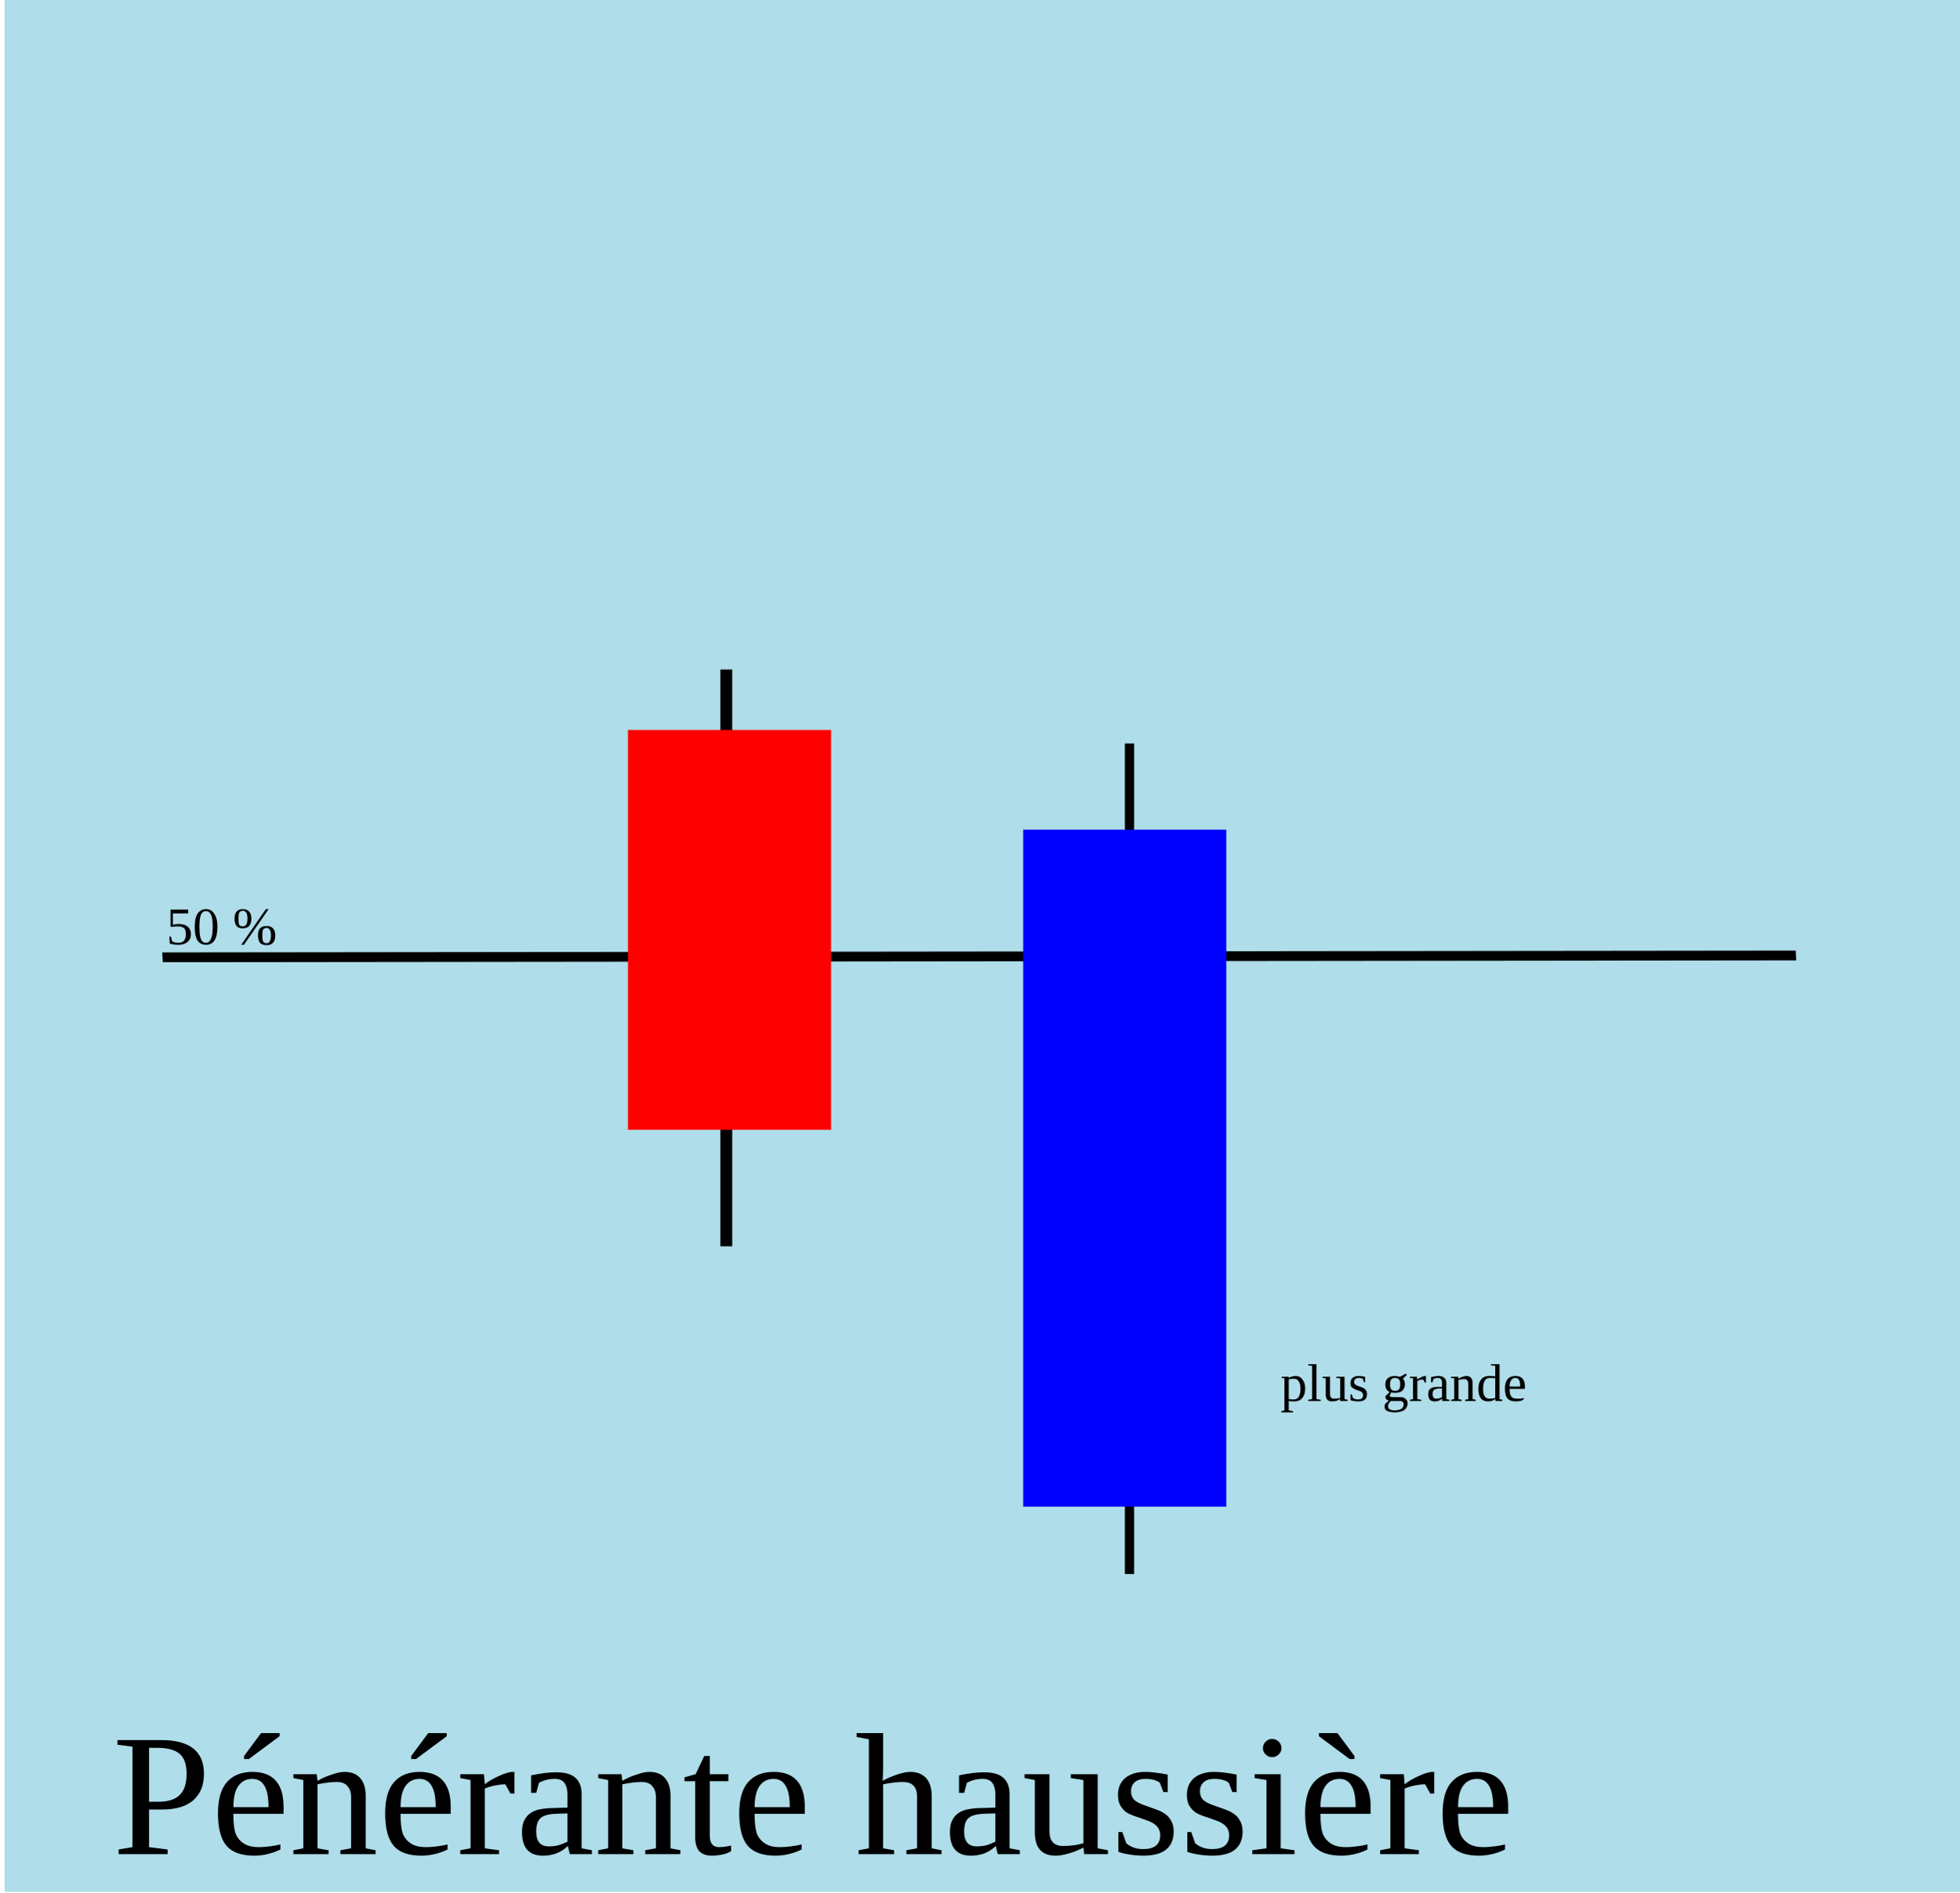
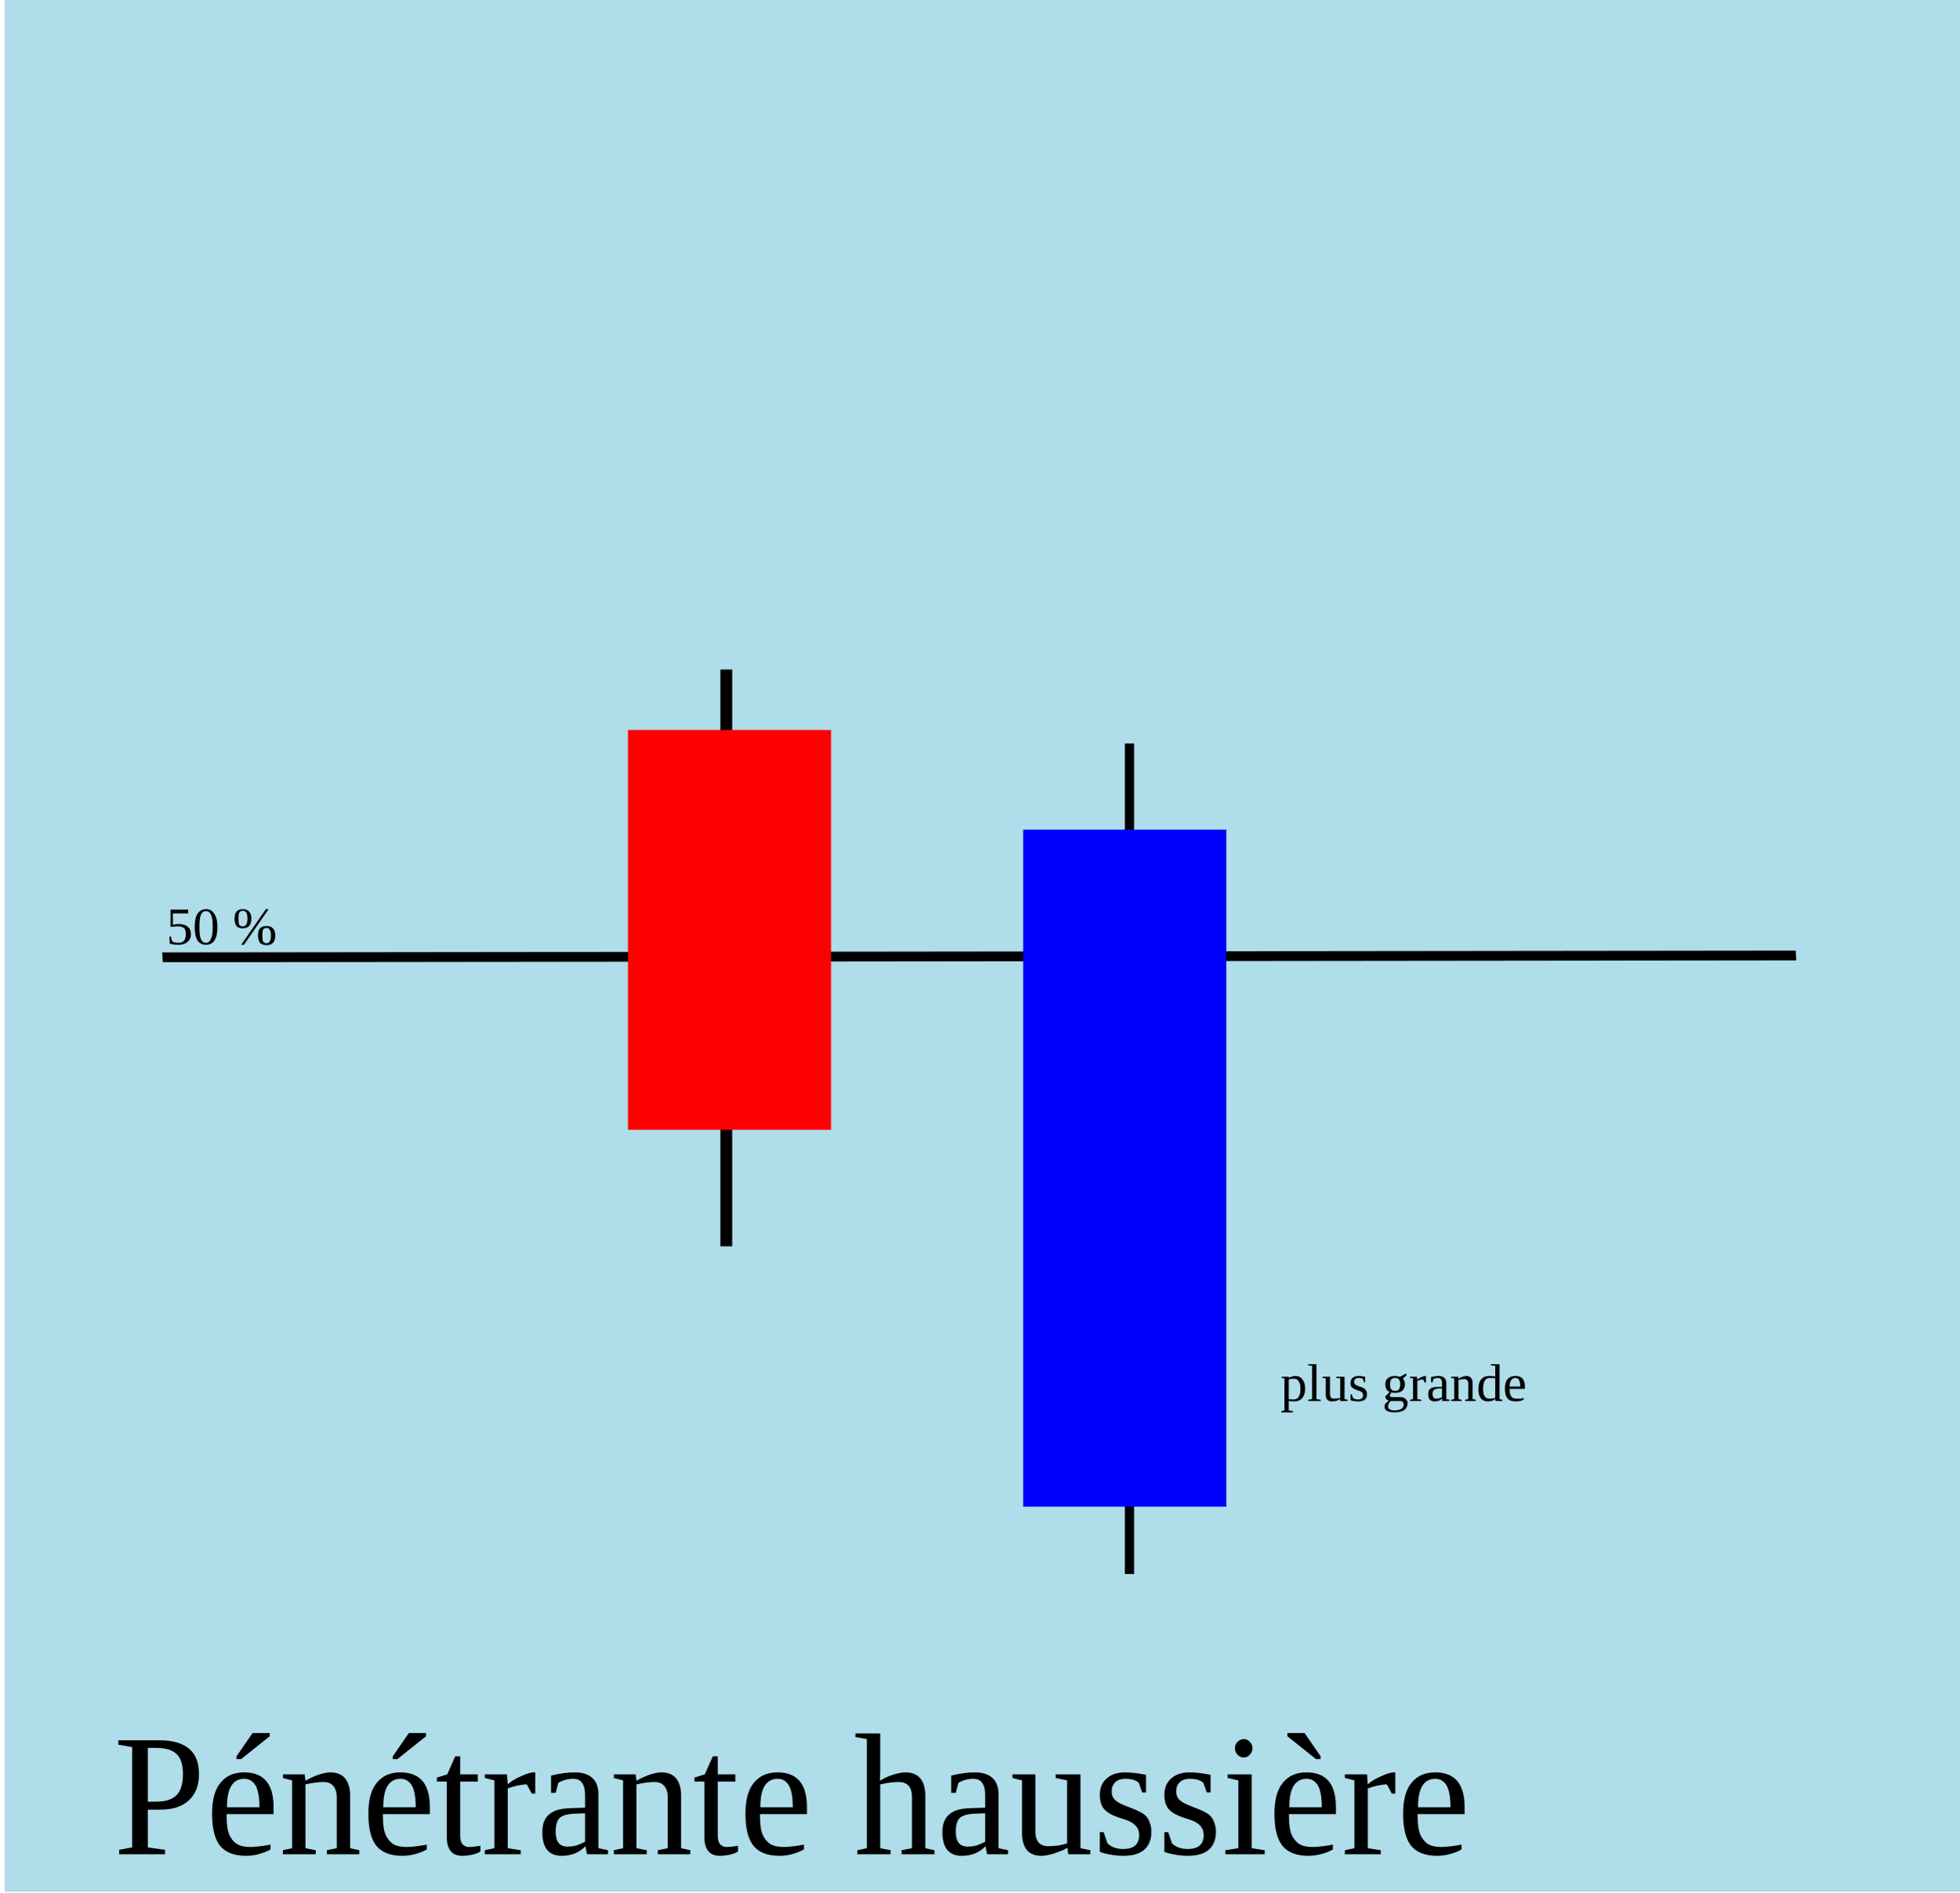
<svg xmlns="http://www.w3.org/2000/svg" xmlns:xlink="http://www.w3.org/1999/xlink" width="295.564" height="285.593" viewBox="0 0 78.201 75.563" version="1.1" id="svg5">
  <defs id="defs2">
    <linearGradient id="linearGradient1035">
      <stop style="stop-color:#000000;stop-opacity:1;" offset="0" id="stop1033" />
    </linearGradient>
-     <color-profile name="Ancor-Communications-Inc-26-" xlink:href="../../../.local/share/icc/edid-491734c94d8a1e12b83753a7c970504c.icc" id="color-profile1043" />
+     <color-profile name="Ancor-Communications-Inc-26-" xlink:href="../../../.local/share/icc/edid-491734c94d8a1e12b83753a7c970504c.icc" id="color-profile288" />
  </defs>
  <g id="layer1" transform="translate(-0.03712976,0.03813524)">
    <rect style="fill:#afdde9;stroke-width:1.014" id="rect842" width="78.201" height="75.563" x="0.223" y="-0.076" />
    <rect style="fill:#000000;stroke-width:0.311" id="rect167" width="0.37" height="33.159" x="44.936" y="29.642" />
    <rect style="fill:none;stroke-width:0.265;stroke-dasharray:none;stroke:#000000;fill-opacity:1;stroke-opacity:1" id="rect167-3-6" width="0.126" height="64.935" x="38.182" y="4.516" transform="matrix(0.05595404,0.9984333,0.9999994,-0.00111248,0,0)" />
    <rect style="fill:#0000ff;stroke-width:0.523" id="rect113" width="8.107" height="27.029" x="40.877" y="33.083" />
    <rect style="fill:#000000;stroke-width:0.292" id="rect167-93" width="0.472" height="23.027" x="28.791" y="26.691" />
    <rect style="fill:#ff0000;stroke-width:0.402" id="rect113-19" width="8.107" height="15.964" x="25.102" y="29.103" />
-     <text xml:space="preserve" style="font-size:7.009px;fill:#000000;stroke-width:0.584" x="4.479" y="74.646" id="text910" transform="scale(1.00893,0.9911489)">
-       <tspan id="tspan908" style="stroke-width:0.584" x="4.479" y="74.646">Pénérante haussière</tspan>
+     <text xml:space="preserve" style="font-size:6.777px;fill:#000000;stroke-width:0.565" x="4.679" y="72.174" id="text910" transform="scale(0.9755133,1.025101)">
+       <tspan id="tspan908" style="stroke-width:0.565" x="4.679" y="72.174">Pénétrante haussière</tspan>
    </text>
    <text xml:space="preserve" style="font-size:2.117px;fill:#000000;stroke-width:0.265" x="6.673" y="37.663" id="text290">
      <tspan id="tspan288" style="font-size:2.117px;stroke-width:0.265" x="6.673" y="37.663">50 %</tspan>
    </text>
    <text xml:space="preserve" style="font-size:2.117px;fill:#000000;stroke-width:0.265" x="51.148" y="55.896" id="text374">
      <tspan id="tspan372" style="stroke-width:0.265" x="51.148" y="55.896">plus grande</tspan>
    </text>
  </g>
</svg>
